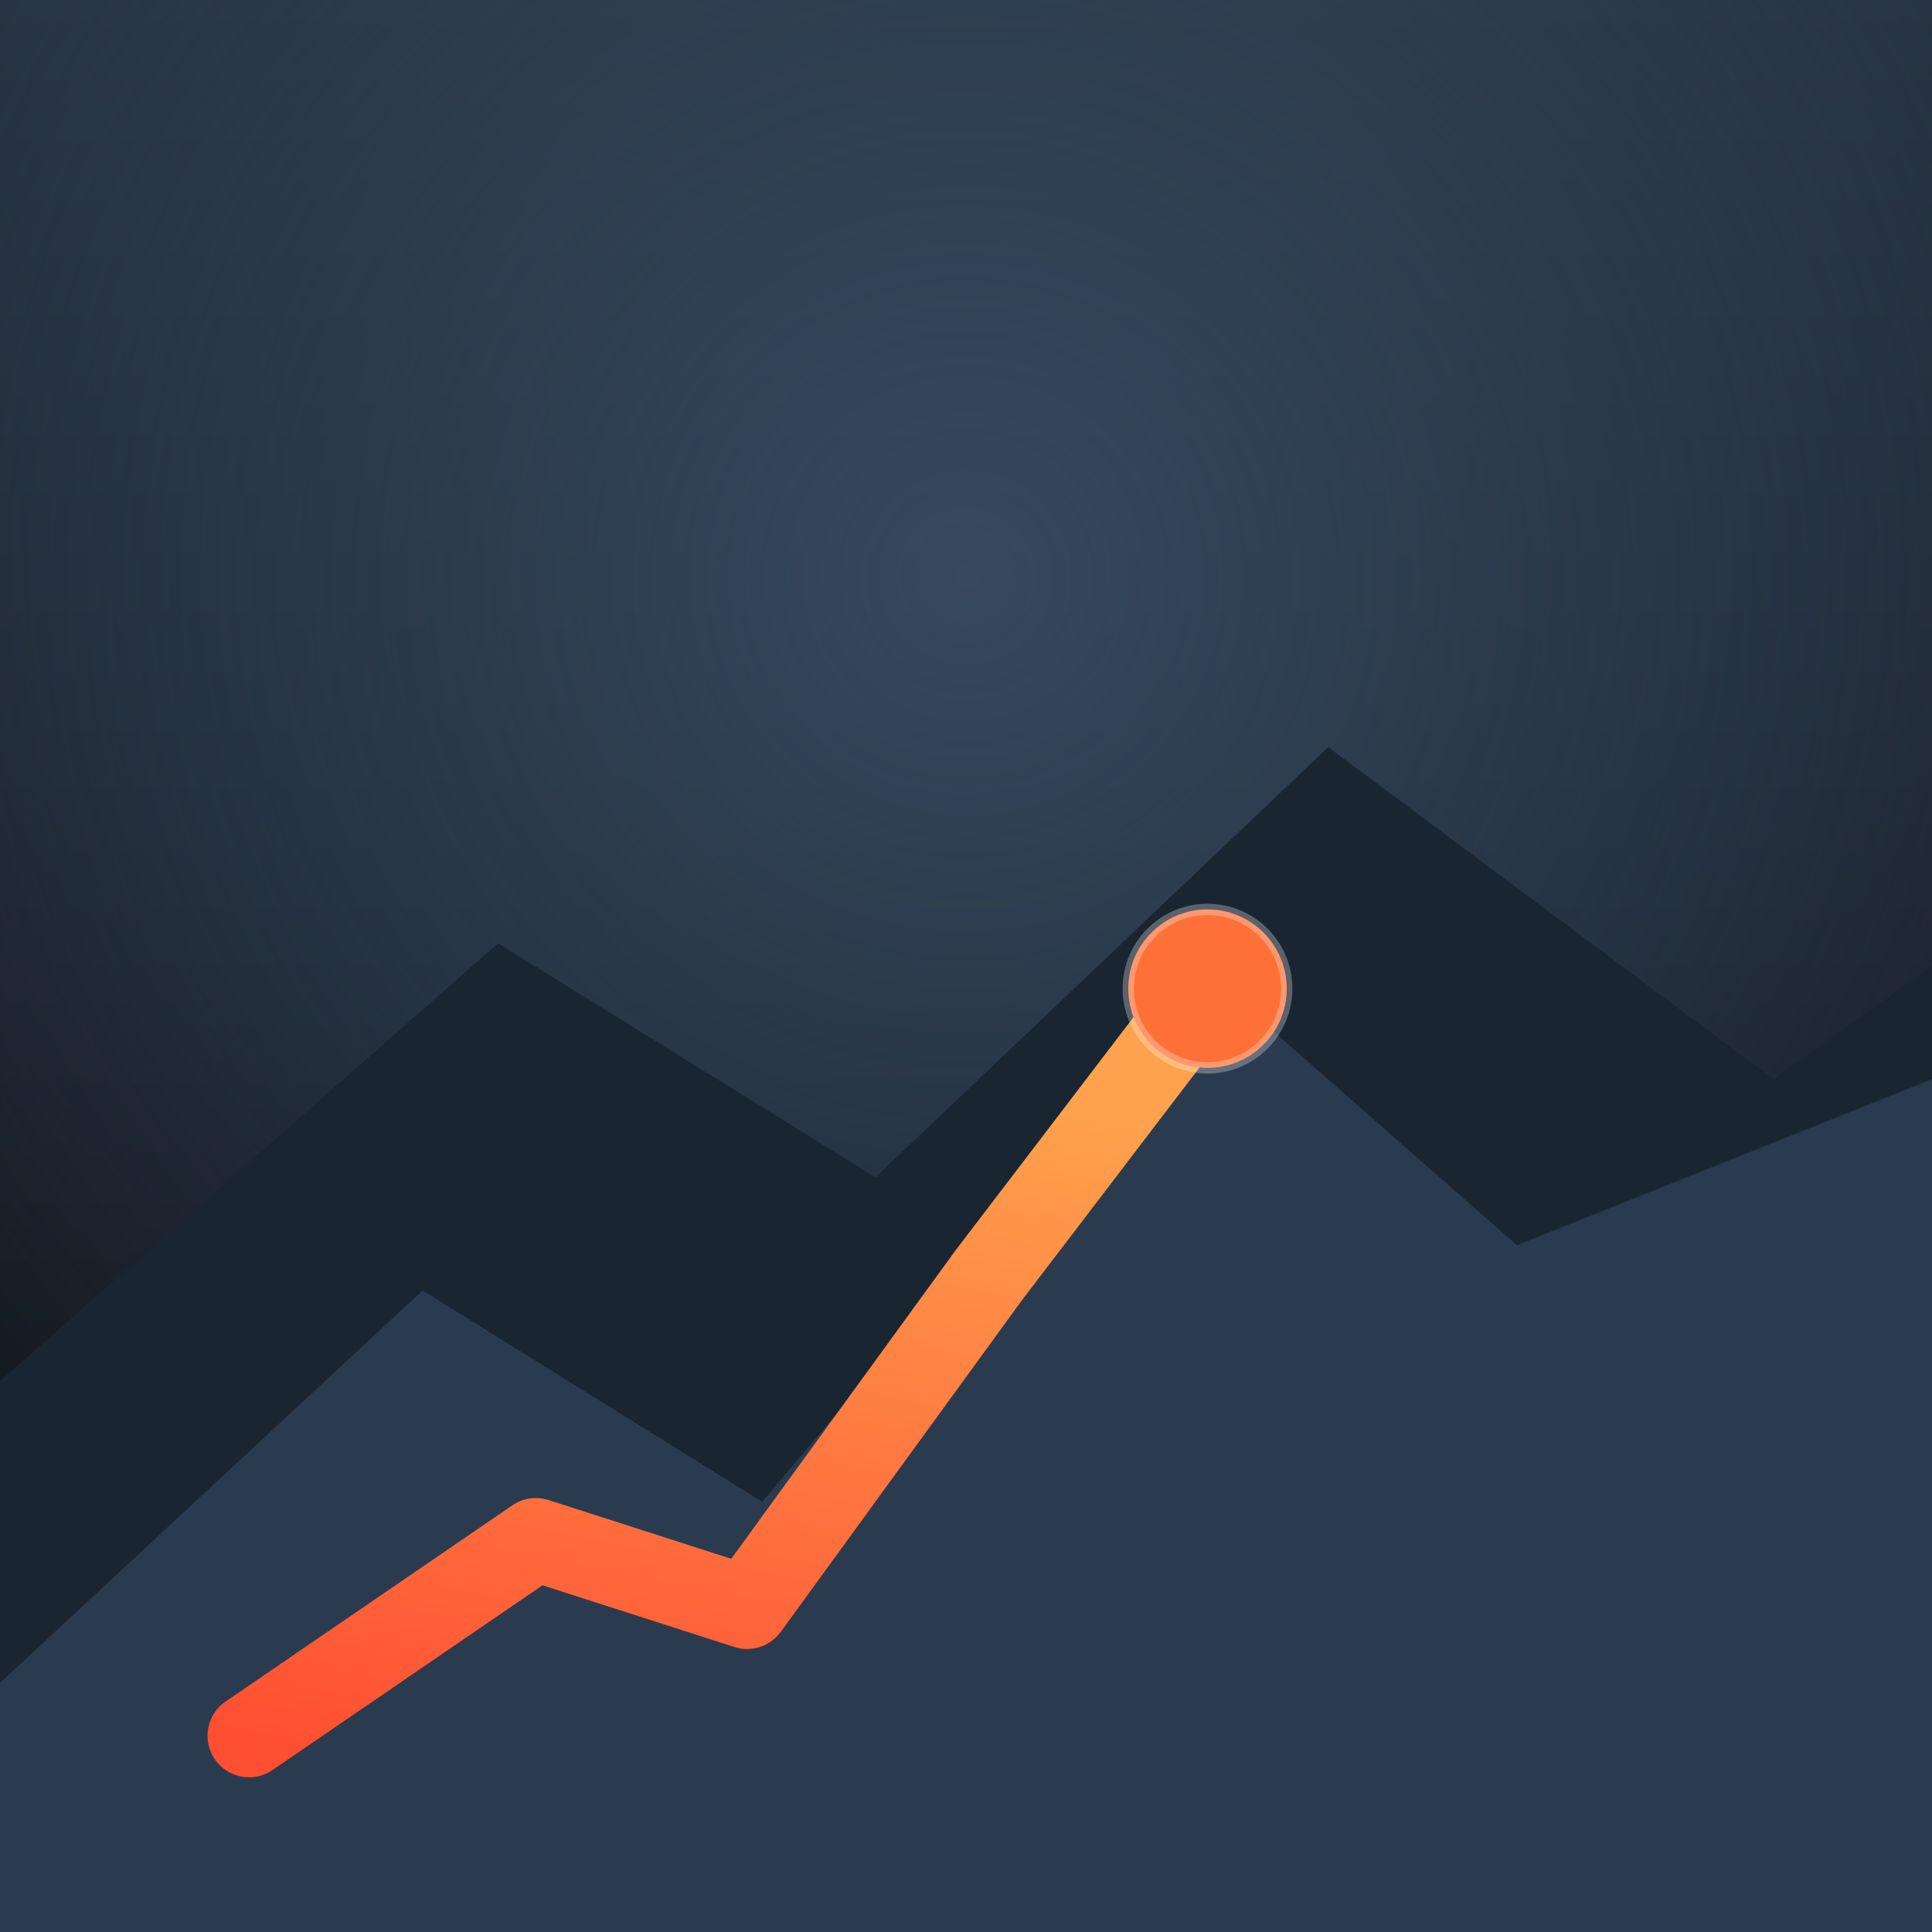
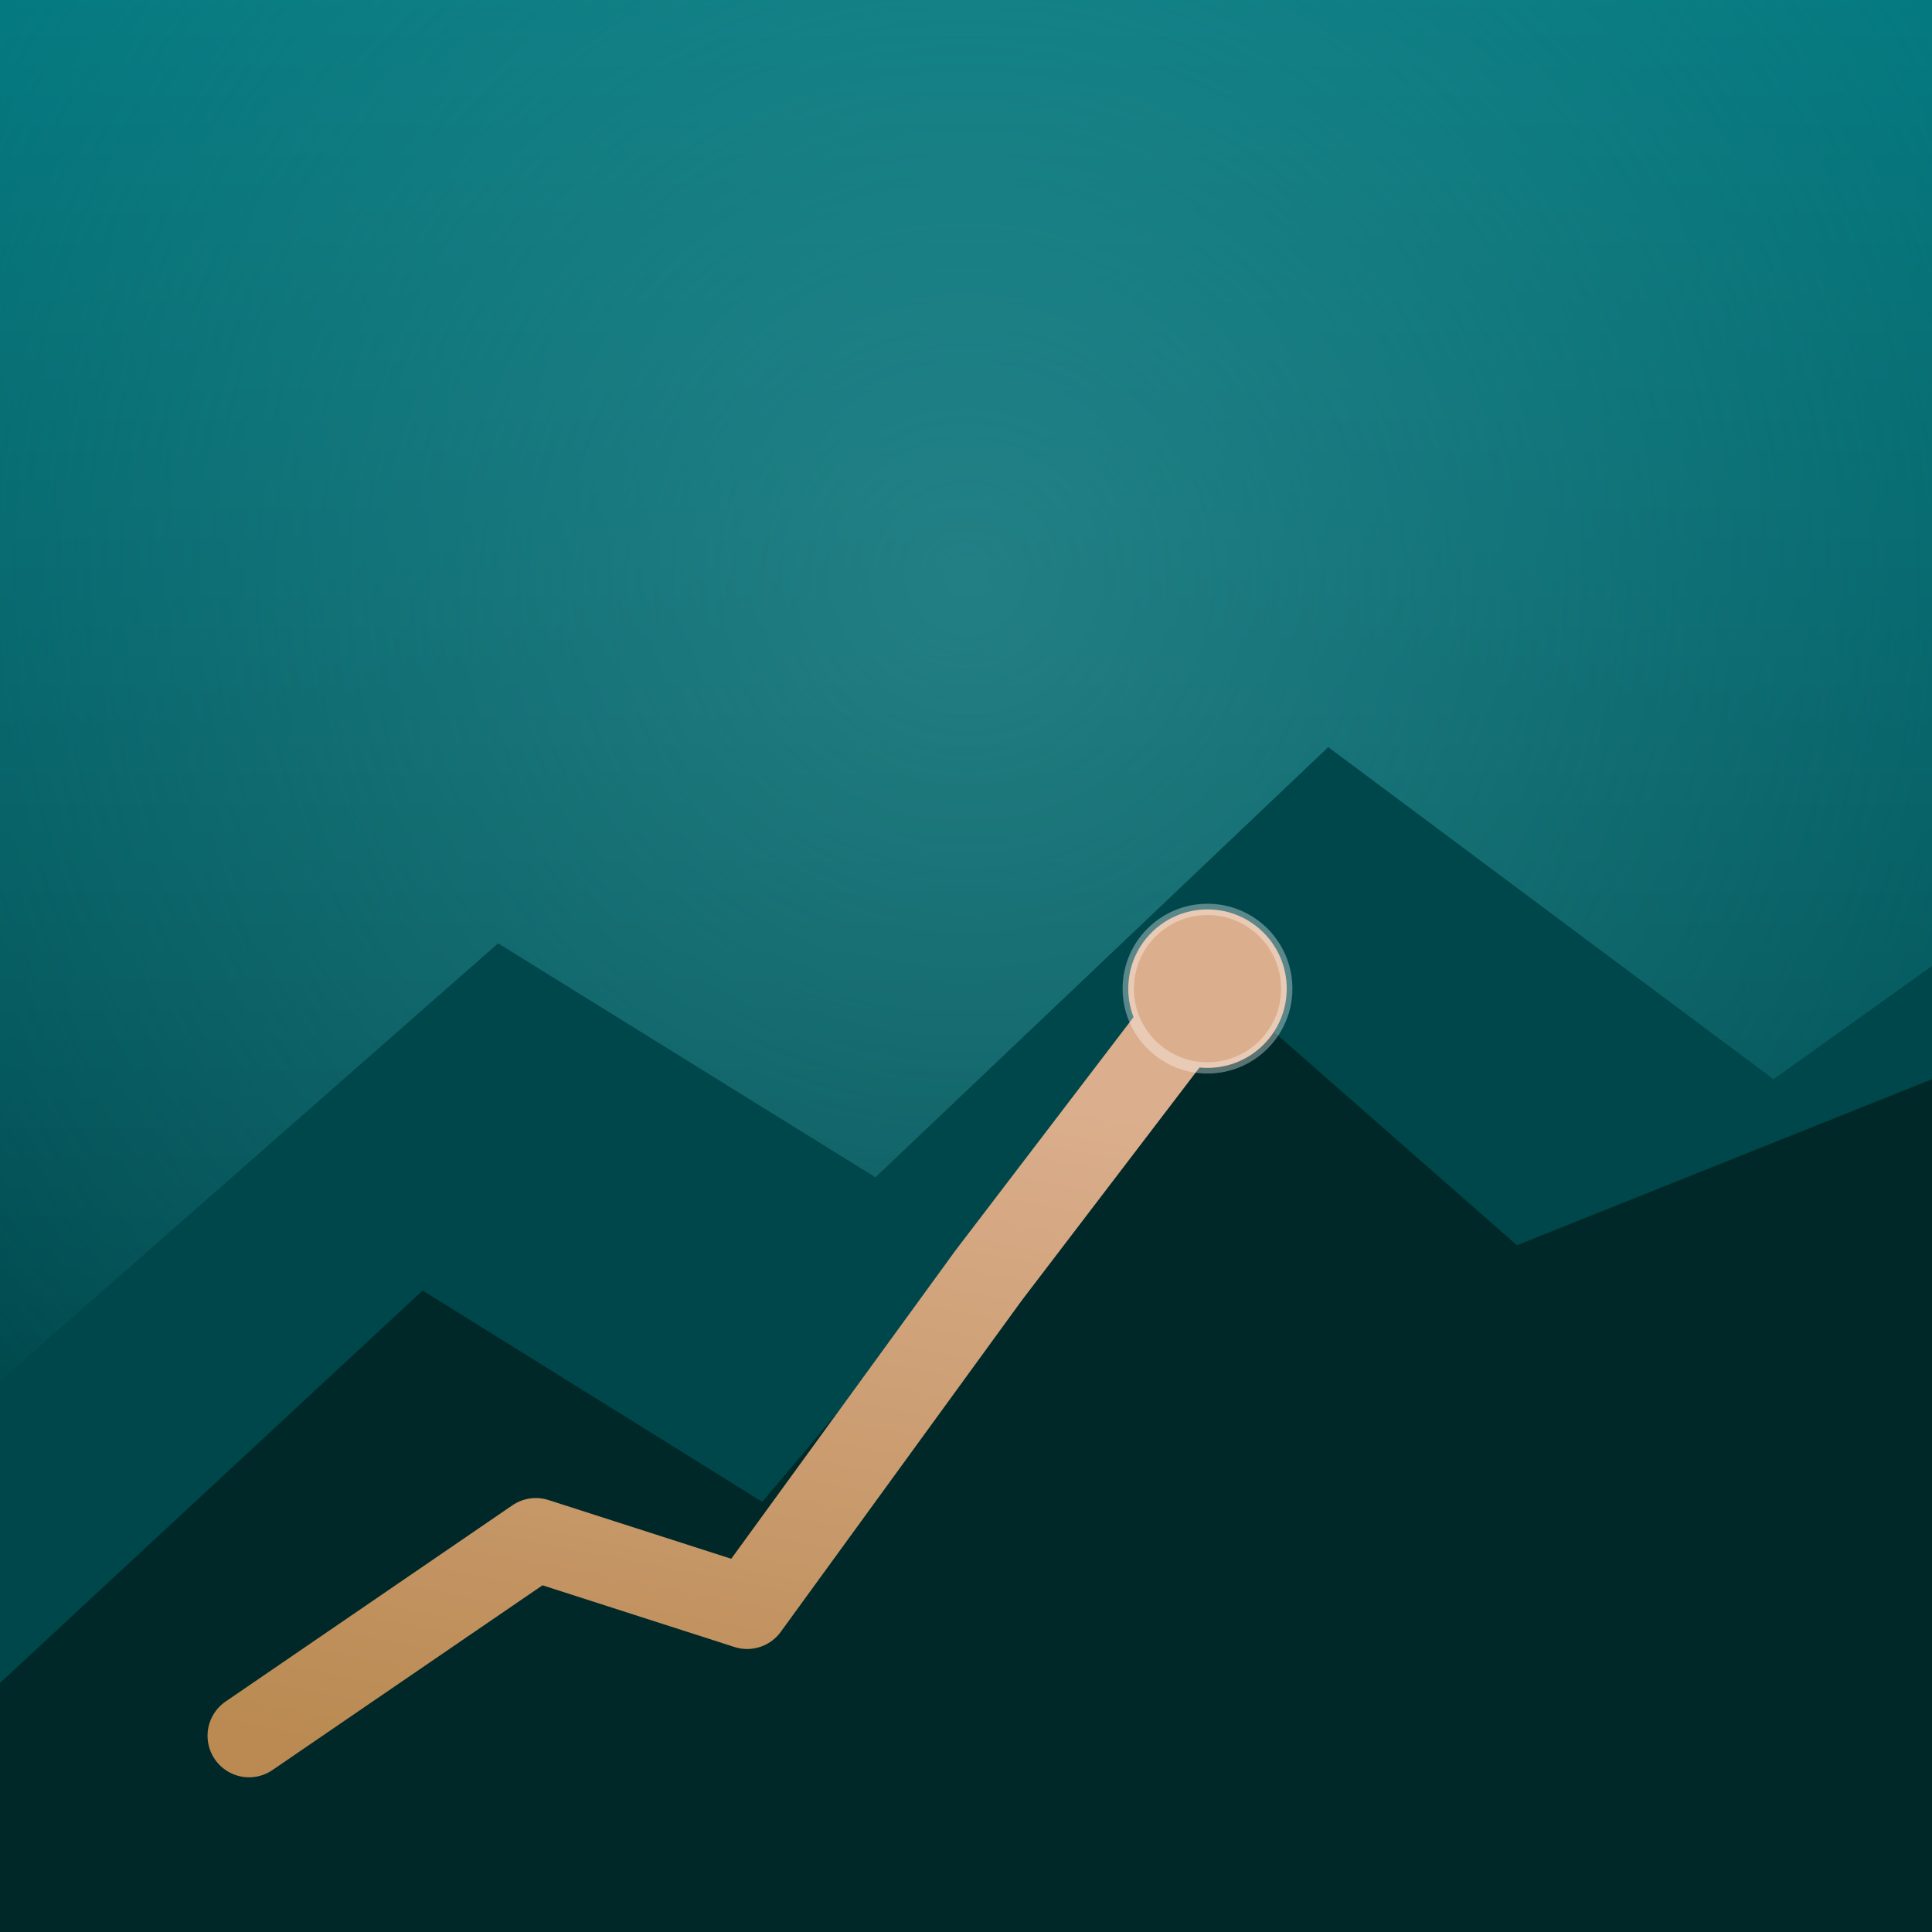
<svg xmlns="http://www.w3.org/2000/svg" width="512" height="512" viewBox="0 0 512 512">
  <defs>
    <linearGradient id="bgA" x1="0" y1="0" x2="0" y2="1">
-       <stop offset="0" stop-color="#26313f" />
-       <stop offset="1" stop-color="#0c1016" />
+       <stop offset="0" stop-color="#00787E" />
+       <stop offset="1" stop-color="#00363A" />
    </linearGradient>
    <radialGradient id="glowA" cx="0.5" cy="0.3" r="0.65">
-       <stop offset="0" stop-color="#3a4f66" stop-opacity="0.85" />
-       <stop offset="1" stop-color="#3a4f66" stop-opacity="0" />
+       <stop offset="0" stop-color="#3E969A" stop-opacity="0.55" />
+       <stop offset="1" stop-color="#3E969A" stop-opacity="0" />
    </radialGradient>
    <linearGradient id="accA" x1="0" y1="1" x2="0.25" y2="0">
-       <stop offset="0" stop-color="#ff4f33" />
-       <stop offset="1" stop-color="#ffa24d" />
+       <stop offset="0" stop-color="#BA8A52" />
+       <stop offset="1" stop-color="#DBAE8D" />
    </linearGradient>
  </defs>
  <rect width="512" height="512" fill="url(#bgA)" />
  <rect width="512" height="512" fill="url(#glowA)" />
-   <path d="M0 366 L132 250 L232 312 L352 198 L470 286 L512 256 L512 512 L0 512 Z" fill="#1a2532" />
-   <path d="M0 446 L112 342 L202 398 L320 258 L402 330 L512 286 L512 512 L0 512 Z" fill="#2b3b4f" />
+   <path d="M0 366 L132 250 L232 312 L352 198 L470 286 L512 256 L512 512 L0 512 Z" fill="#00474B" />
+   <path d="M0 446 L112 342 L202 398 L320 258 L402 330 L512 286 L512 512 L0 512 Z" fill="#002828" />
  <path d="M66 460 L142 408 L198 426 L262 338 L320 262" fill="none" stroke="url(#accA)" stroke-width="22" stroke-linecap="round" stroke-linejoin="round" />
-   <circle cx="320" cy="262" r="21" fill="#ff7038" />
-   <circle cx="320" cy="262" r="21" fill="none" stroke="#ffffff" stroke-opacity="0.28" stroke-width="3" />
+   <circle cx="320" cy="262" r="21" fill="#DBAE8D" />
+   <circle cx="320" cy="262" r="21" fill="none" stroke="#ffffff" stroke-opacity="0.35" stroke-width="3" />
</svg>
